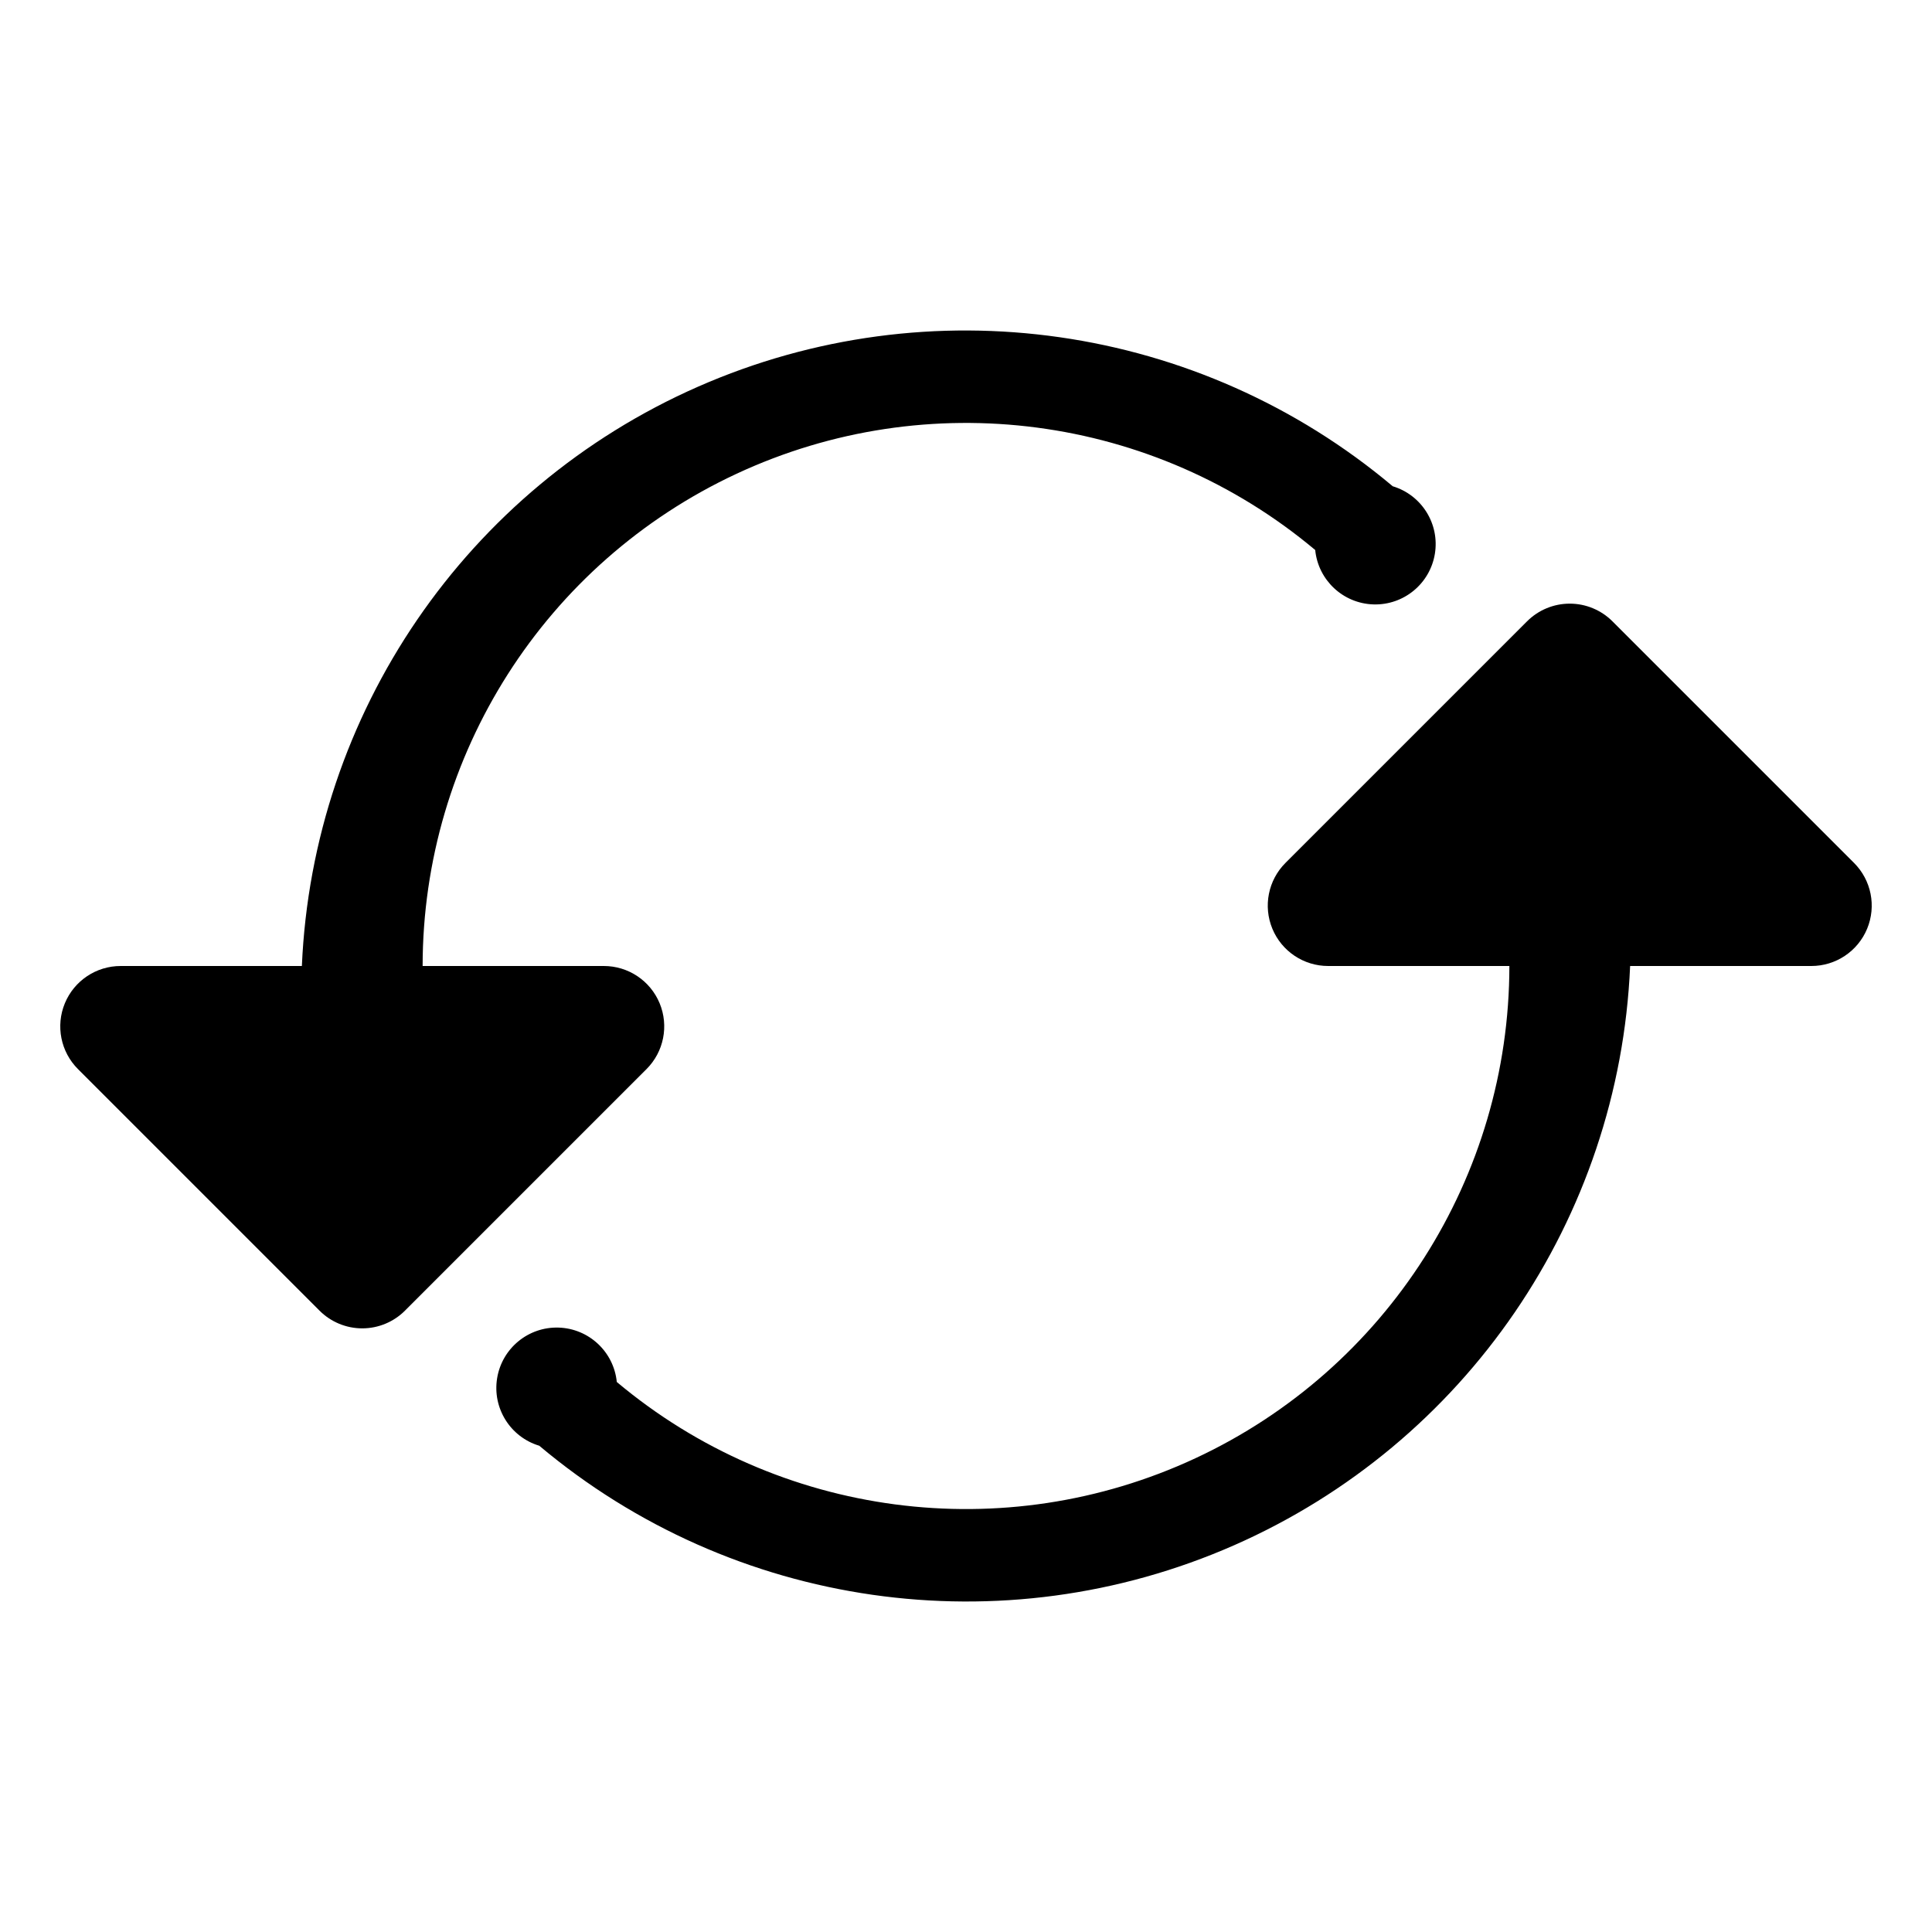
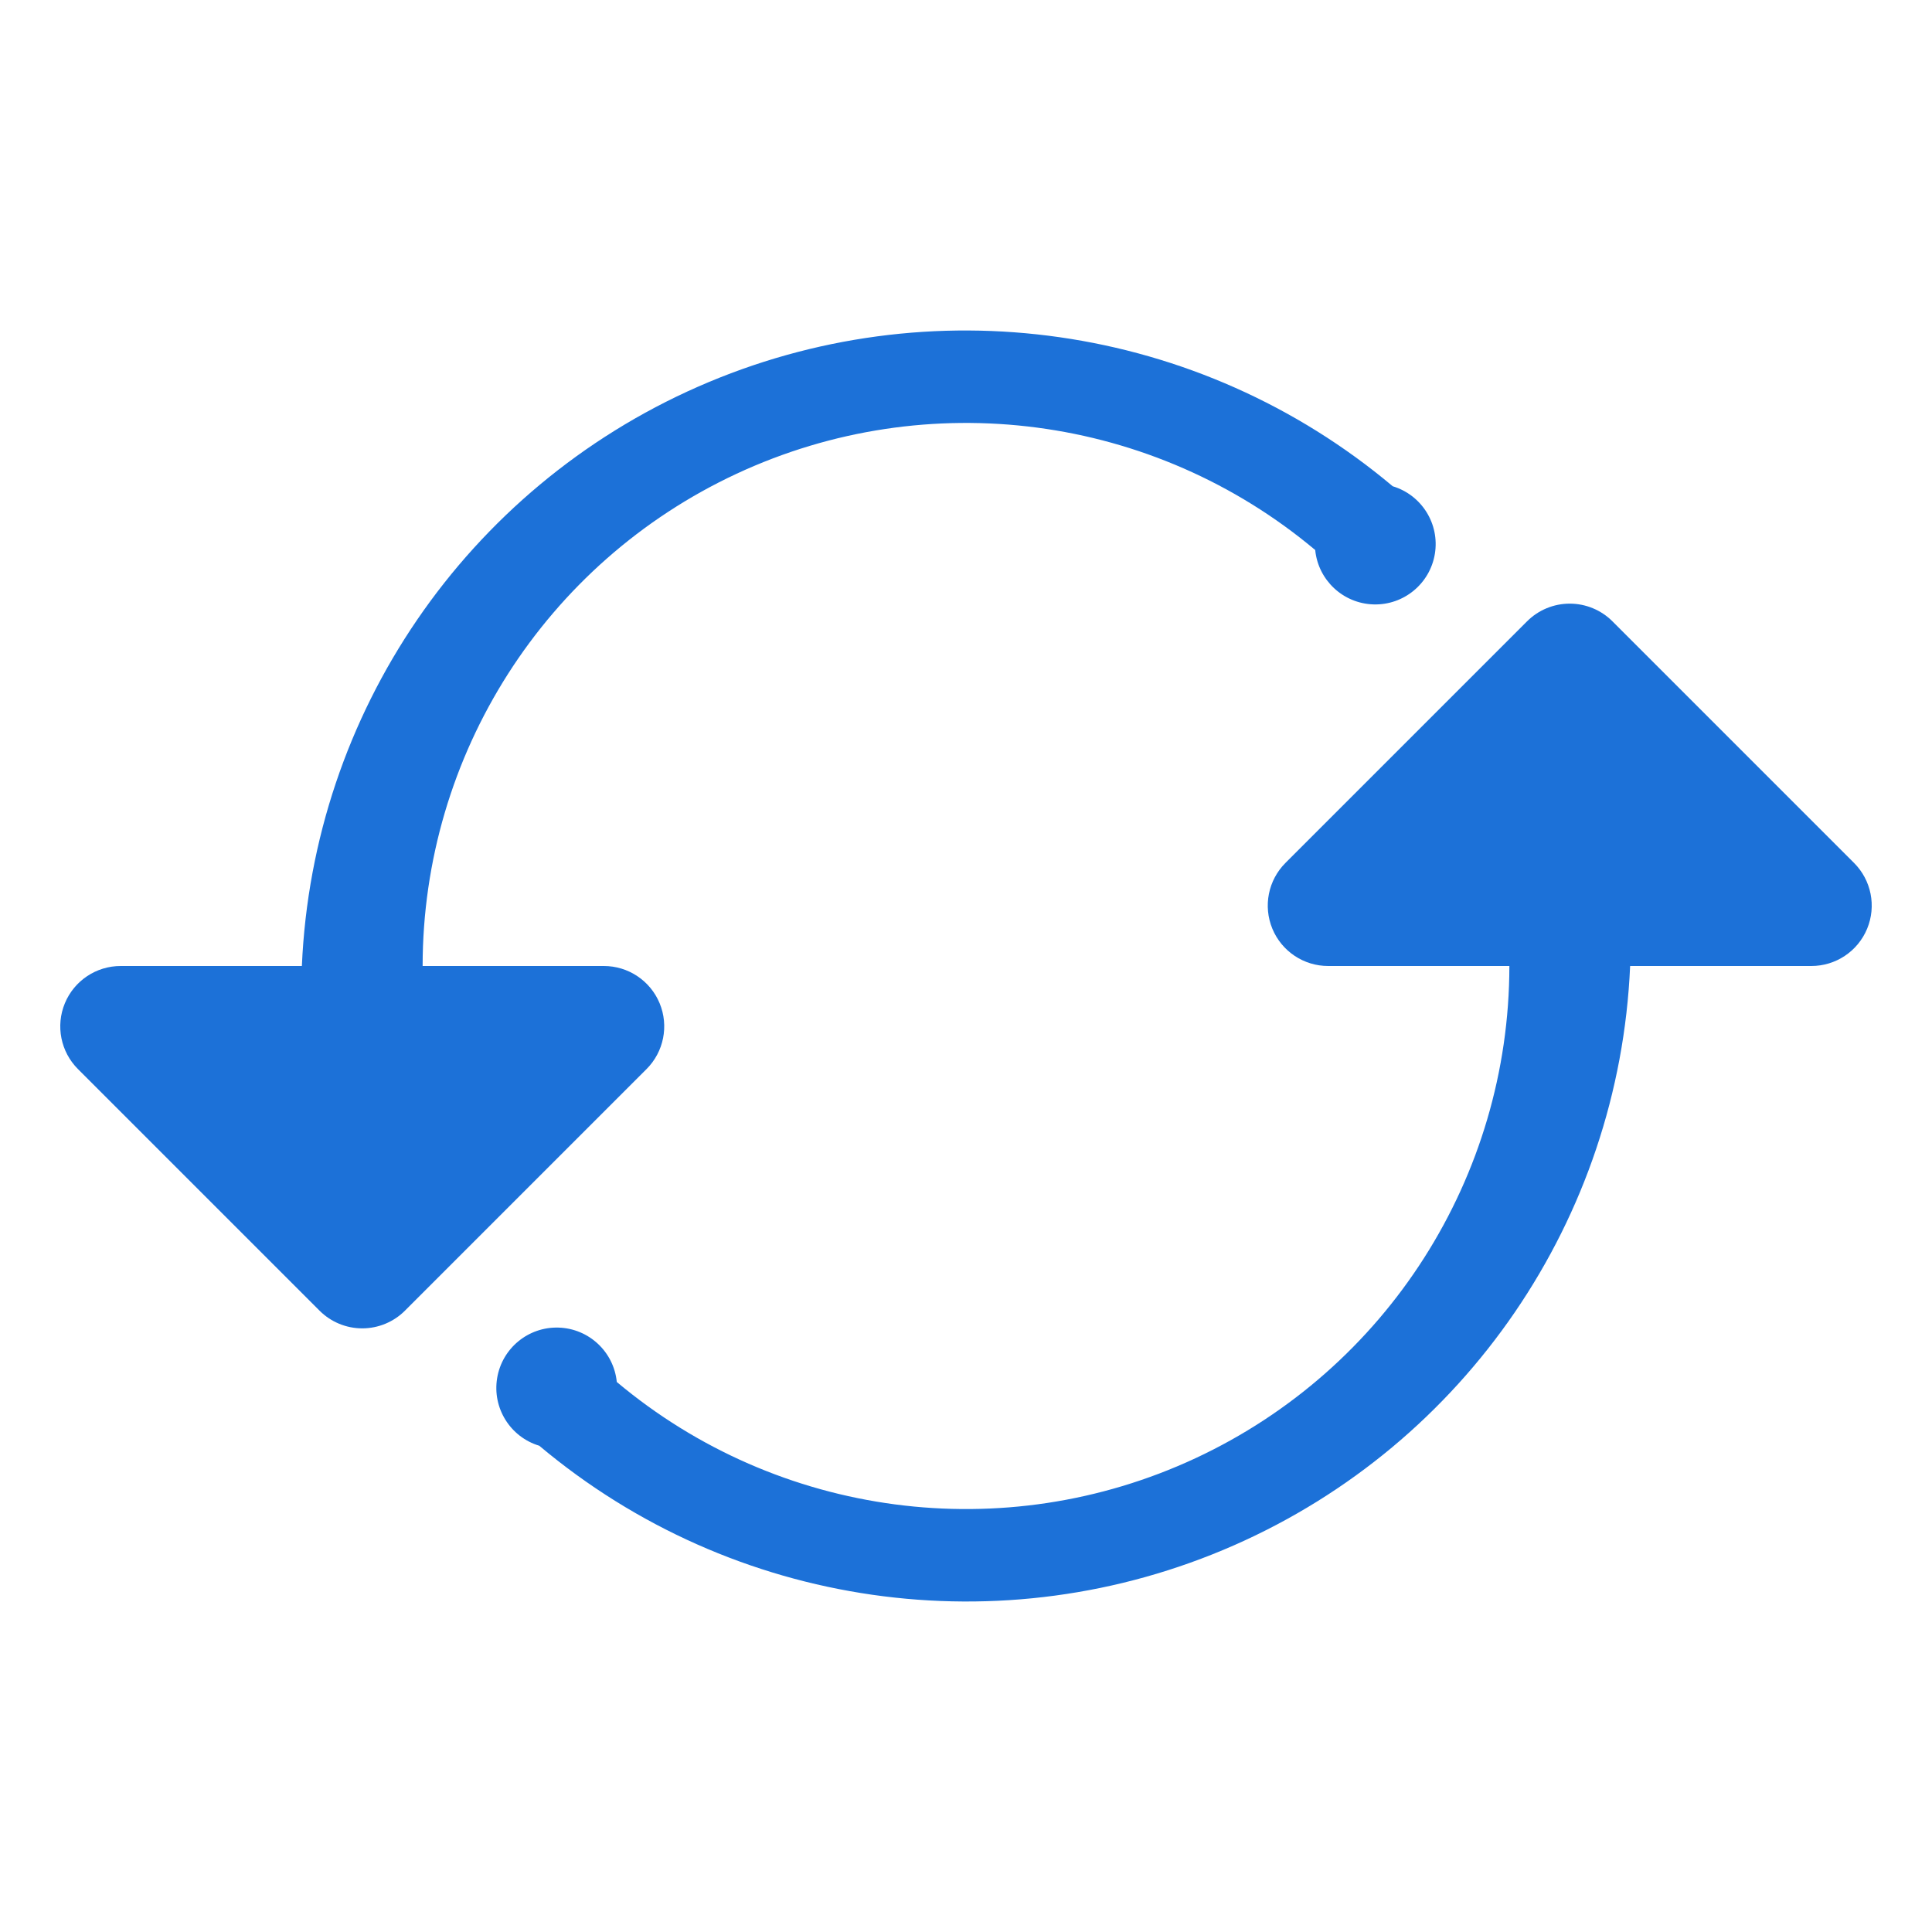
<svg xmlns="http://www.w3.org/2000/svg" width="16" height="16" viewBox="0 0 16 16">
-   <path fill="currentColor" d="M11.534 4.027A5.5 5.5 0 0 0 2.5 8H1a.5.5 0 0 0-.354.854l2 2a.5.5 0 0 0 .708 0l2-2A.5.5 0 0 0 5 8H3.5a4.5 4.5 0 0 1 7.392-3.445.5.5 0 1 0 .642-.528z" />
-   <path fill="currentColor" d="M4.466 11.973A5.5 5.5 0 0 0 13.5 8H15a.5.5 0 0 0 .354-.854l-2-2a.5.5 0 0 0-.708 0l-2 2A.5.5 0 0 0 11 8h1.5a4.5 4.5 0 0 1-7.392 3.445.5.5 0 1 0-.642.528z" />
+   <path fill="#1c71d8" d="M11.534 4.027A5.5 5.5 0 0 0 2.5 8H1a.5.5 0 0 0-.354.854l2 2a.5.5 0 0 0 .708 0l2-2A.5.5 0 0 0 5 8H3.5a4.5 4.5 0 0 1 7.392-3.445.5.5 0 1 0 .642-.528z" />
+   <path fill="#1c71d8" d="M4.466 11.973A5.5 5.5 0 0 0 13.5 8H15a.5.5 0 0 0 .354-.854l-2-2a.5.5 0 0 0-.708 0l-2 2A.5.5 0 0 0 11 8h1.5a4.5 4.5 0 0 1-7.392 3.445.5.5 0 1 0-.642.528z" />
</svg>
